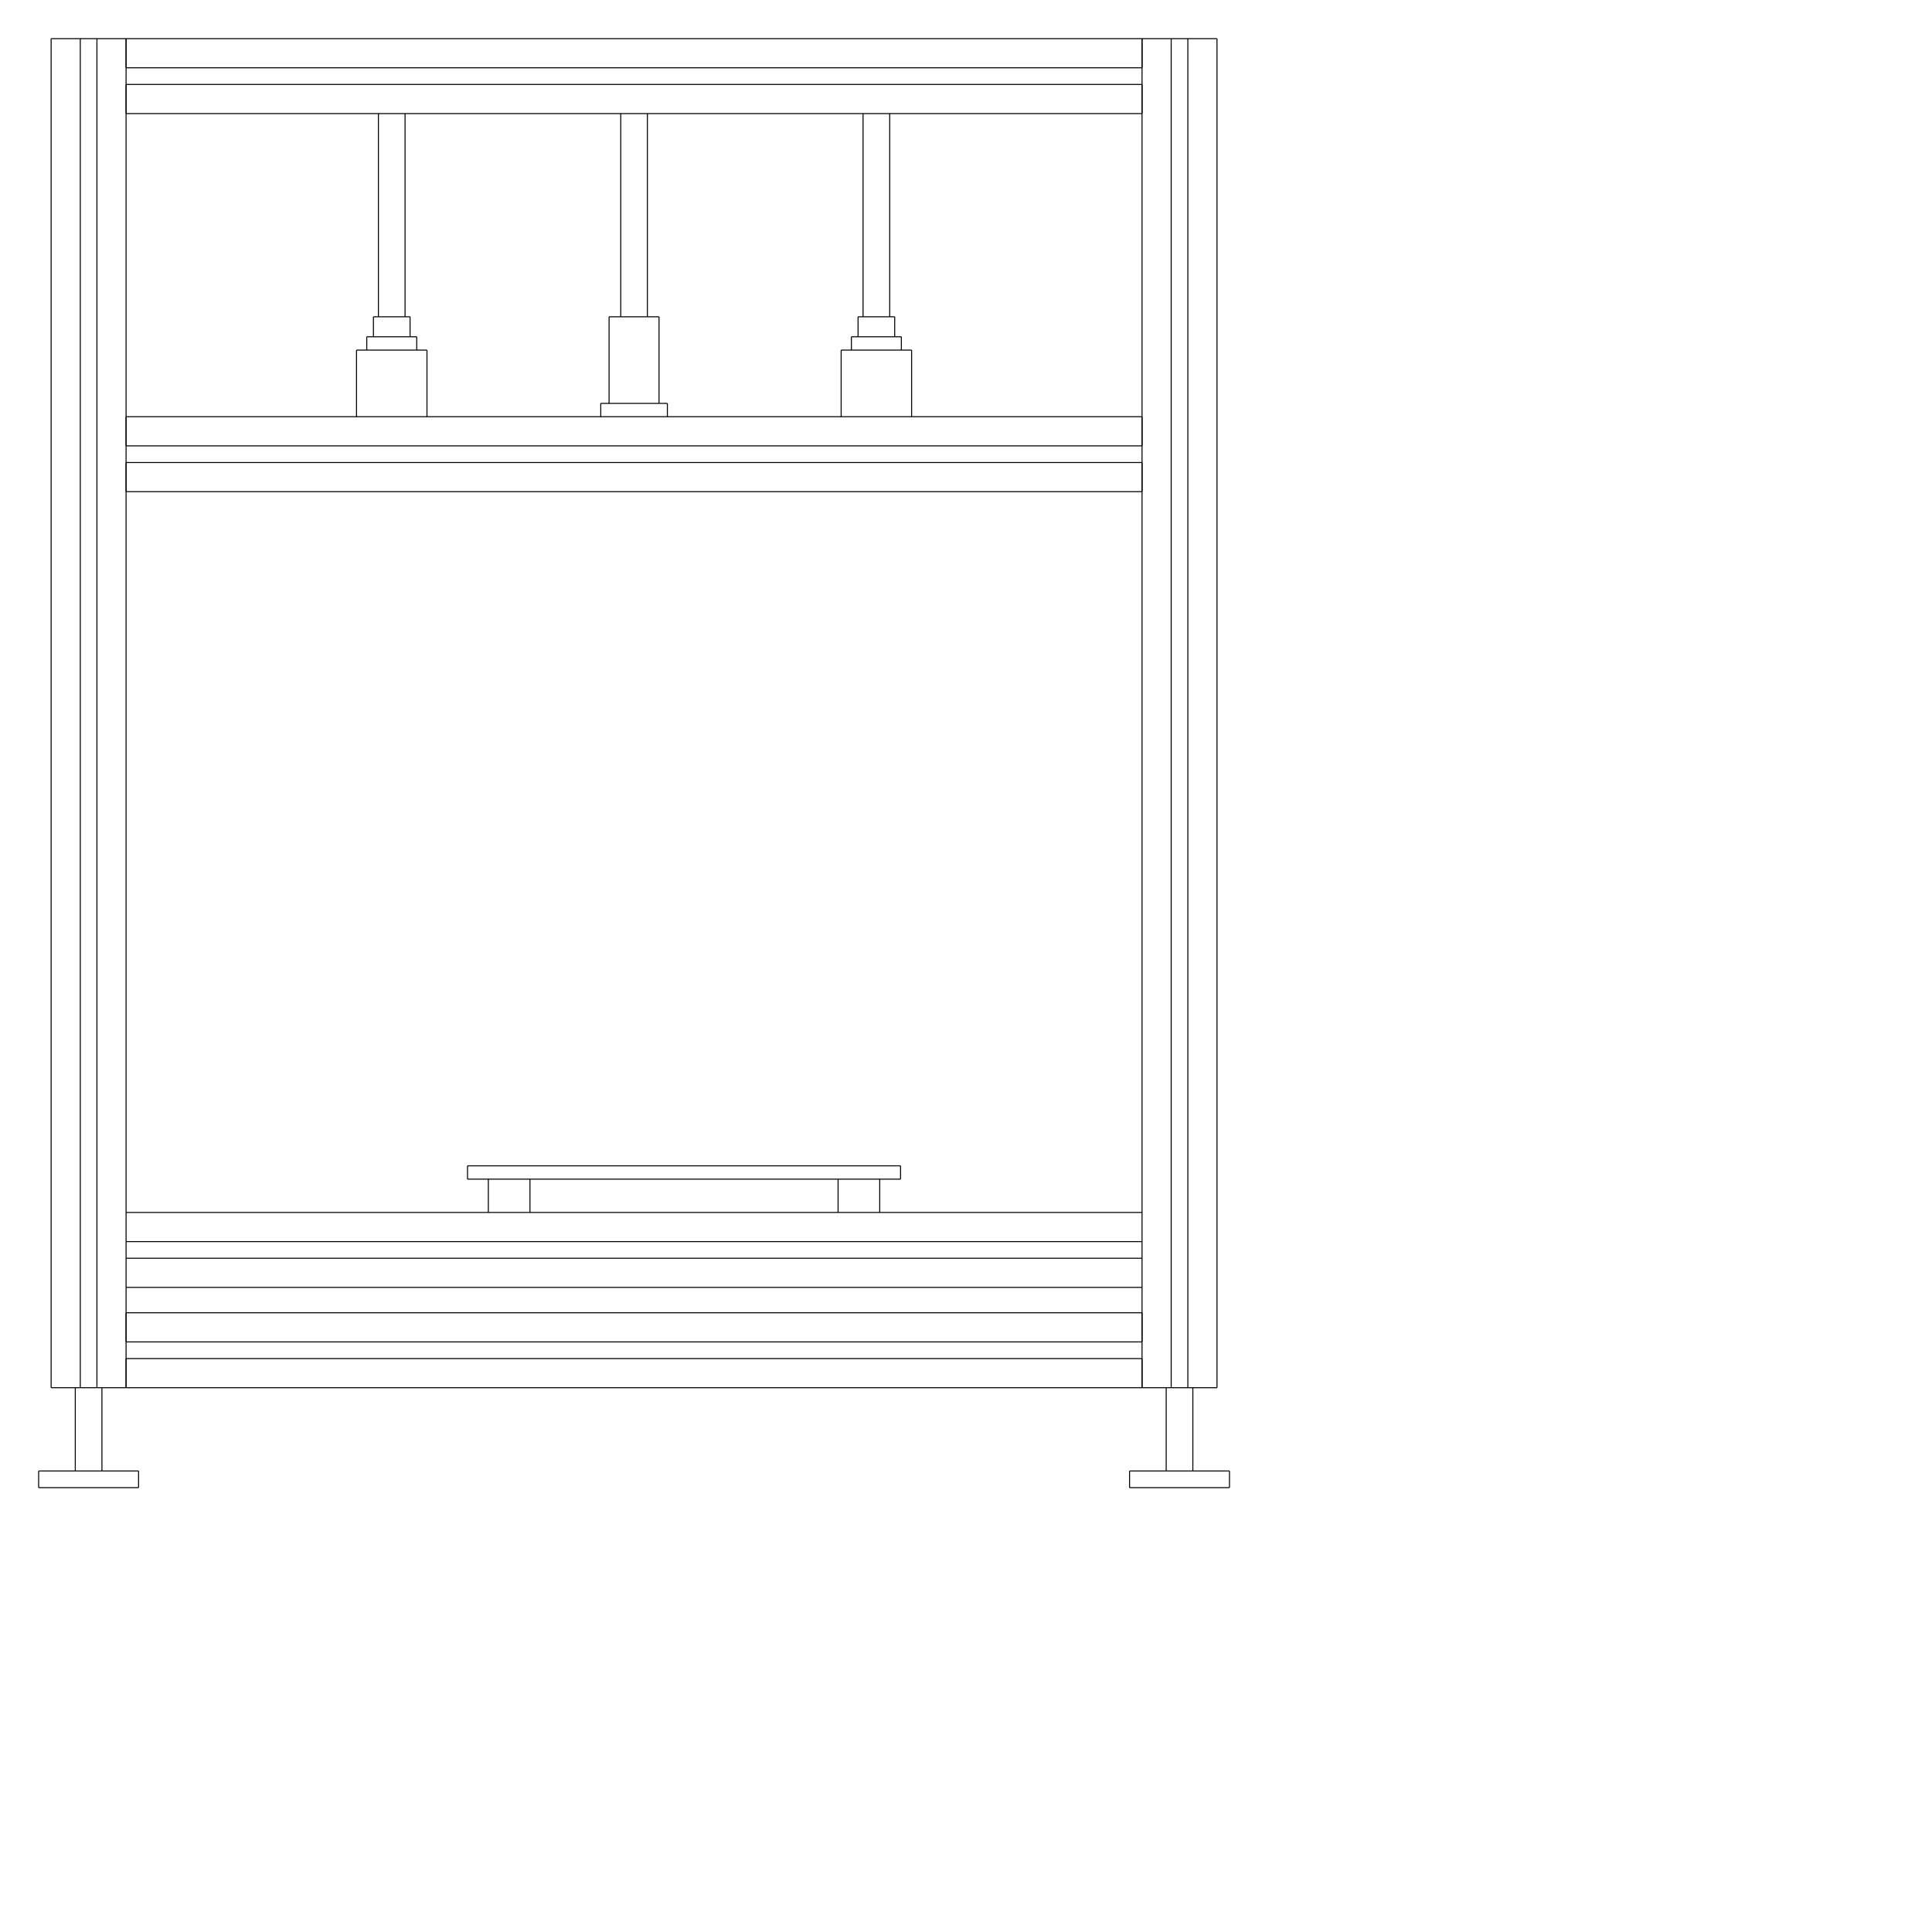
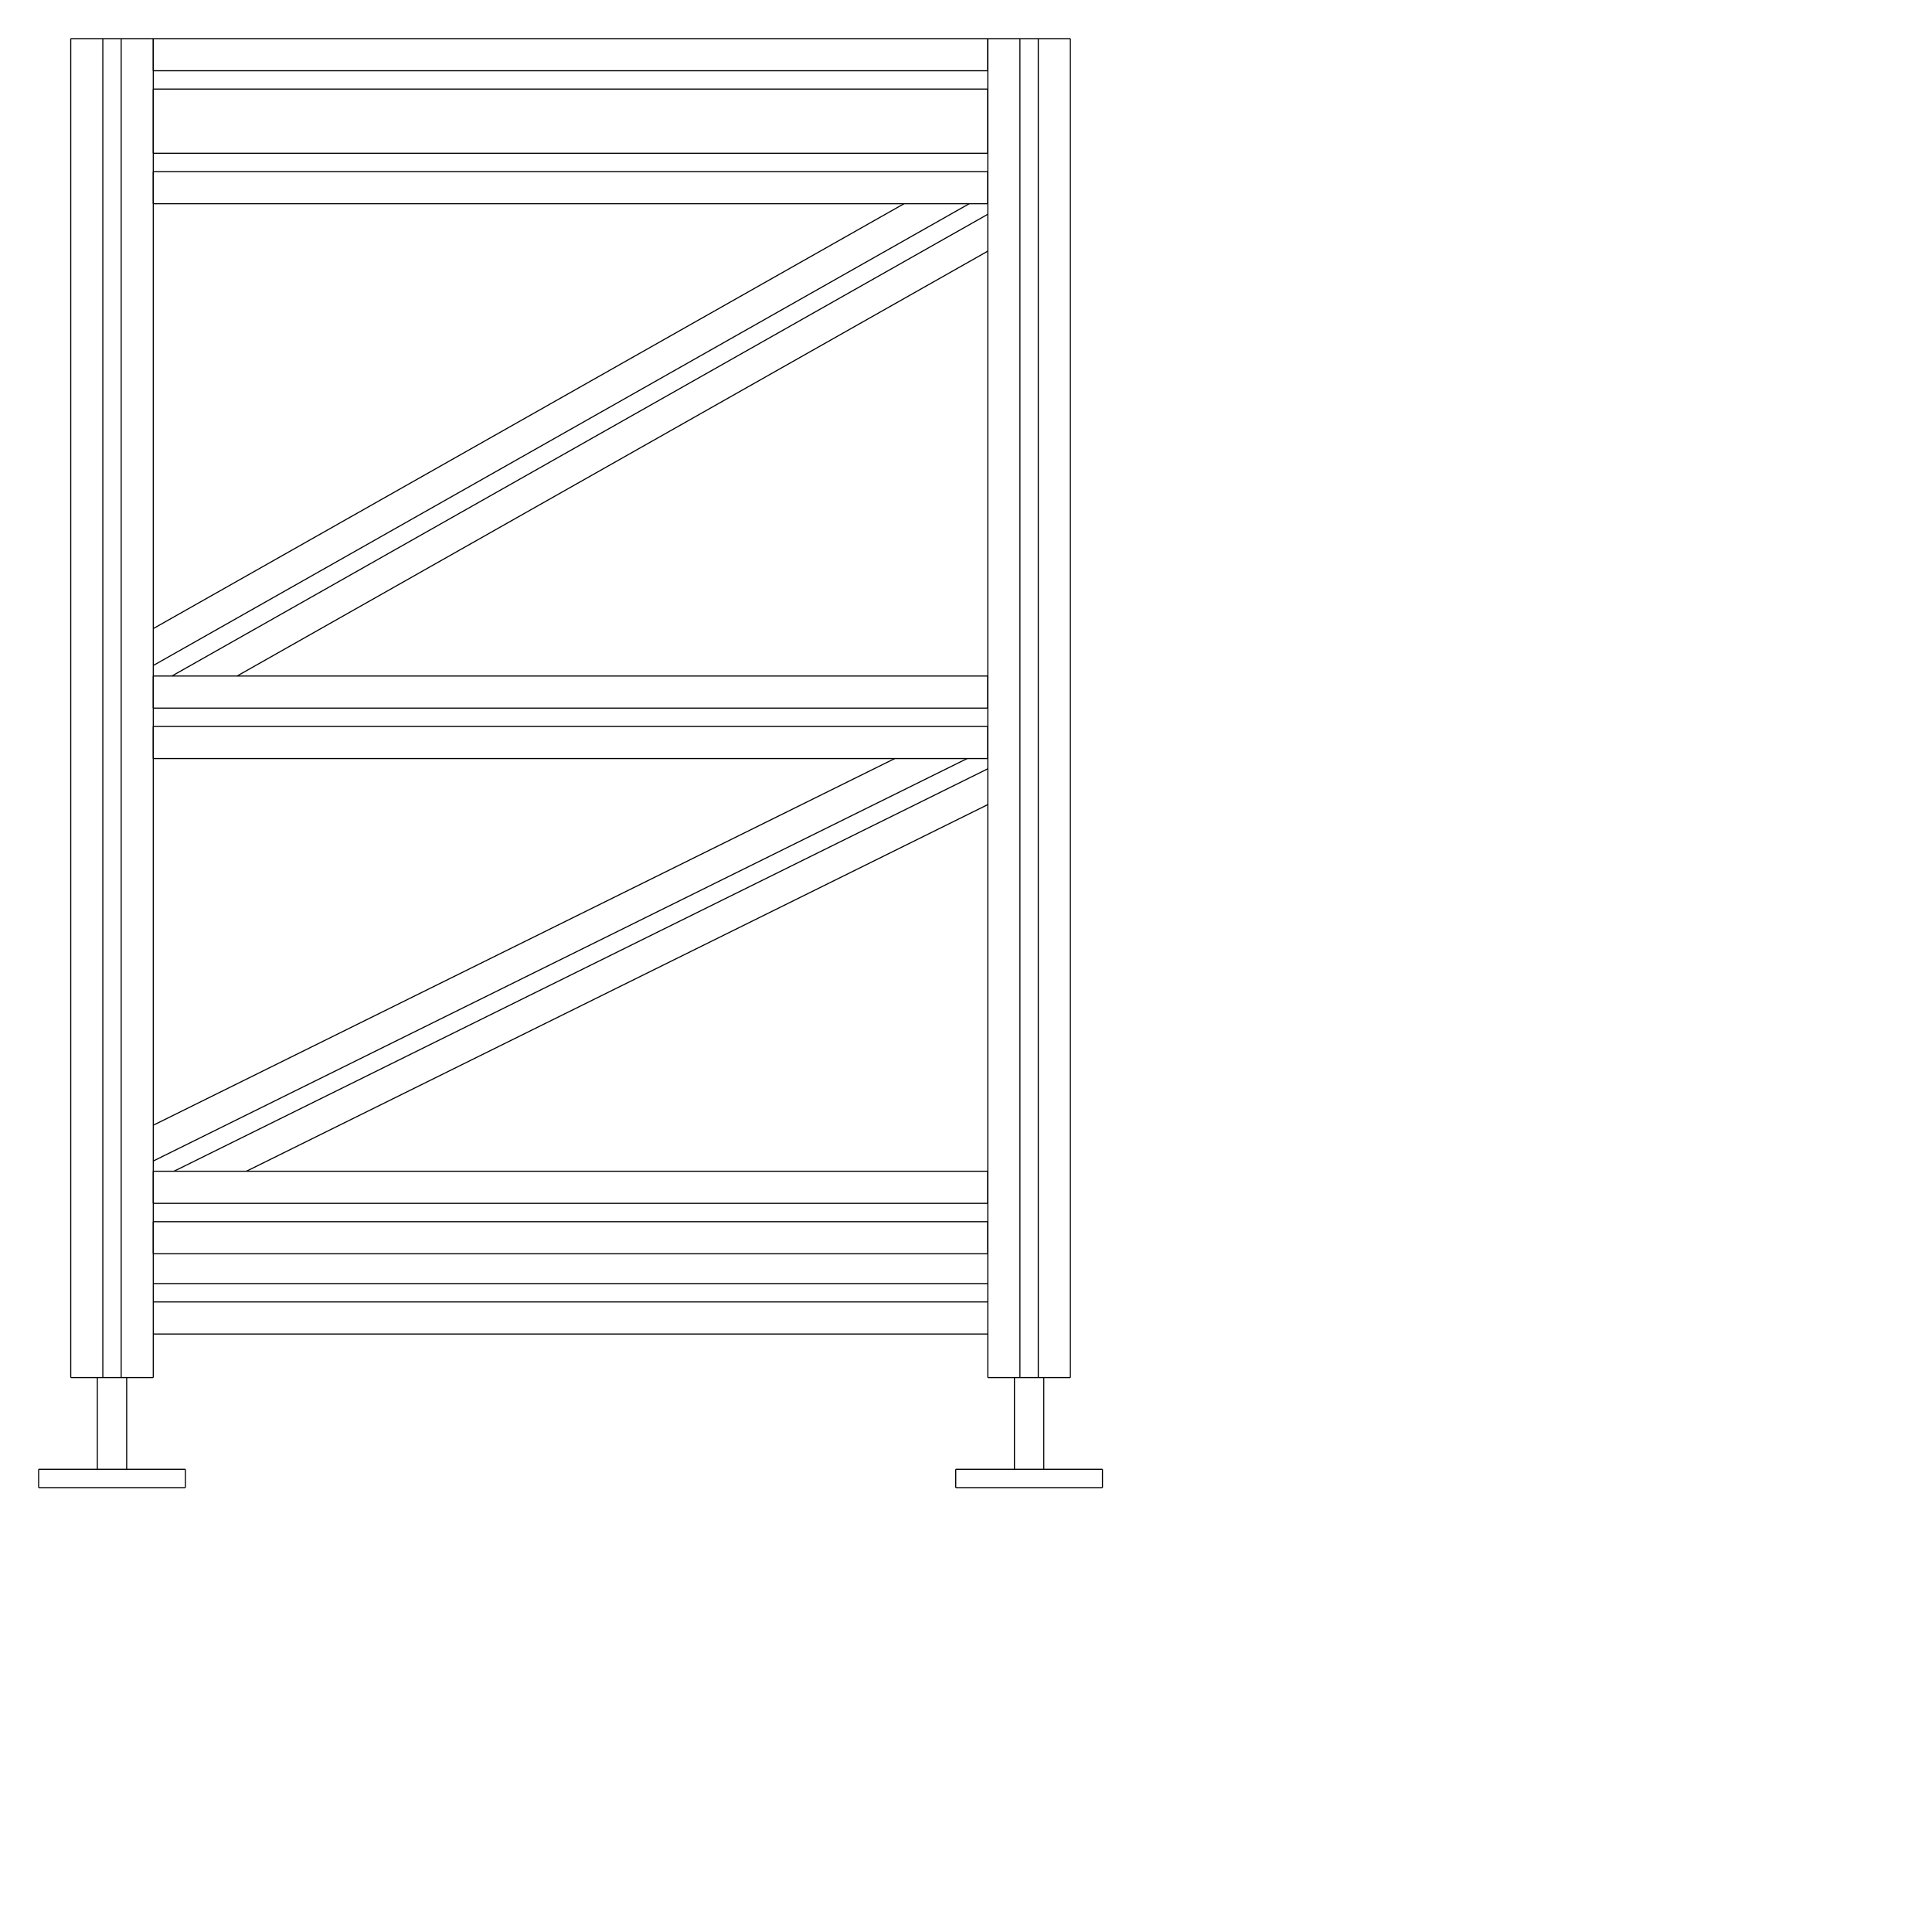
<svg xmlns="http://www.w3.org/2000/svg" width="1000.0" height="1000.0">
-   <g transform="scale(0.862069, -0.862069)   translate(380.7,6.8)" stroke-width="0.6" fill="none">
+   <g transform="scale(0.9493671, -0.9493671)   translate(311.0667,88.93333)" stroke-width="0.6" fill="none">
    <g stroke="rgb(160,160,160)" fill="none" stroke-dasharray="0.6,0.6">

       </g>
    <g stroke="rgb(0,0,0)" fill="none">
-       <path d="M8,-197 L8,-75 " />
-       <path d="M-20,-257.0 L-20,-249.0 " />
-       <path d="M20,-257.0 L20,-249.0 " />
-       <path d="M-20,-249 L20,-249 " />
-       <path d="M15,-249 L15,-197 " />
-       <path d="M-15,-197 L-14.624,-197 L-13.515,-197 L-11.727,-197 L-9.352,-197 L-6.508,-197 L-3.338,-197 L7.531577814756223e-15,-197 L3.338,-197 L6.508,-197 L9.352,-197 L11.727,-197 L13.515,-197 L14.624,-197 L15,-197 " />
-       <path d="M-137.492,-197.0 L-137.492,-75 " />
-       <path d="M-130.492,-217 L-130.492,-209.0 " />
-       <path d="M-160.492,-209.0 L-160.116,-209.0 L-159.007,-209.0 L-157.22,-209.0 L-154.845,-209.0 L-152.001,-209.0 L-148.83,-209.0 L-145.492,-209.0 L-142.154,-209.0 L-138.984,-209.0 L-136.14,-209.0 L-133.765,-209.0 L-131.978,-209.0 L-130.868,-209.0 L-130.492,-209.0 " />
-       <path d="M-134.492,-209.0 L-134.492,-197.0 " />
-       <path d="M-156.492,-197.0 L-156.216,-197.0 L-155.403,-197.0 L-154.092,-197.0 L-152.351,-197.0 L-150.265,-197.0 L-147.94,-197.0 L-145.492,-197.0 L-143.045,-197.0 L-140.72,-197.0 L-138.634,-197.0 L-136.892,-197.0 L-135.582,-197.0 L-134.768,-197.0 L-134.492,-197.0 " />
-       <path d="M-166.642,-257.0 L-166.642,-217.0 " />
-       <path d="M-124.342,-257.0 L-124.342,-217.0 " />
-       <path d="M-166.642,-217 L-124.342,-217 " />
-       <path d="M153.492,-197.0 L153.492,-75 " />
-       <path d="M160.492,-217 L160.492,-209.0 " />
-       <path d="M130.492,-209.0 L130.868,-209.0 L131.978,-209.0 L133.765,-209.0 L136.14,-209.0 L138.984,-209.0 L142.154,-209.0 L145.492,-209.0 L148.83,-209.0 L152.001,-209.0 L154.845,-209.0 L157.22,-209.0 L159.007,-209.0 L160.116,-209.0 L160.492,-209.0 " />
-       <path d="M156.492,-209.0 L156.492,-197.0 " />
-       <path d="M134.492,-197.0 L134.768,-197.0 L135.582,-197.0 L136.892,-197.0 L138.634,-197.0 L140.72,-197.0 L143.045,-197.0 L145.492,-197.0 L147.94,-197.0 L150.265,-197.0 L152.351,-197.0 L154.092,-197.0 L155.403,-197.0 L156.216,-197.0 L156.492,-197.0 " />
-       <path d="M124.342,-257.0 L124.342,-217.0 " />
-       <path d="M166.642,-257.0 L166.642,-217.0 " />
-       <path d="M124.342,-217 L166.642,-217 " />
-       <path d="M-350.0,-840.0 L-332.5,-840.0 " />
-       <path d="M-332.5,-840.0 L-332.5,-30.0 " />
-       <path d="M-350.0,-30 L-332.5,-30 " />
-       <path d="M-350.0,-840.0 L-350.0,-30.0 " />
-       <path d="M-332.5,-840.0 L-322.5,-840.0 " />
-       <path d="M-322.5,-840.0 L-305.0,-840.0 " />
-       <path d="M-332.5,-30 L-322.5,-30 " />
-       <path d="M-322.5,-30 L-305.0,-30 " />
-       <path d="M-322.5,-30.0 L-322.5,-840.0 " />
-       <path d="M-305.0,-840.0 L-305.0,-30.0 " />
-       <path d="M305.0,-840.0 L322.5,-840.0 " />
-       <path d="M322.5,-840.0 L322.5,-30.0 " />
-       <path d="M305.0,-30 L322.5,-30 " />
-       <path d="M305.0,-840.0 L305.0,-30.0 " />
-       <path d="M322.5,-840.0 L332.5,-840.0 " />
-       <path d="M332.5,-840.0 L350.0,-840.0 " />
-       <path d="M322.5,-30 L332.5,-30 " />
-       <path d="M332.5,-30 L350.0,-30 " />
-       <path d="M332.5,-30.0 L332.5,-840.0 " />
-       <path d="M350.0,-840.0 L350.0,-30.0 " />
-       <path d="M-305.0,-30 L-305.0,-47.5 " />
-       <path d="M-305.0,-47.5 L305.0,-47.5 " />
-       <path d="M305.0,-30 L305.0,-47.5 " />
-       <path d="M-305.0,-30 L305.0,-30 " />
-       <path d="M-305.0,-57.5 L-305.0,-75 " />
-       <path d="M305.0,-57.5 L305.0,-75 " />
-       <path d="M305.0,-57.5 L-305.0,-57.5 " />
-       <path d="M-305.0,-75 L305.0,-75 " />
-       <path d="M-305.0,-795.0 L-305.0,-812.5 " />
-       <path d="M-305.0,-812.5 L305.0,-812.5 " />
-       <path d="M305.0,-795 L305.0,-812.5 " />
-       <path d="M-305.0,-795.0 L305.0,-795 " />
-       <path d="M-305.0,-822.5 L-305.0,-840.0 " />
-       <path d="M305.0,-822.5 L305.0,-840 " />
-       <path d="M305.0,-822.5 L-305.0,-822.5 " />
-       <path d="M-305.0,-840.0 L305.0,-840 " />
-       <path d="M-305.0,-257 L-305.0,-274.5 " />
-       <path d="M-305.0,-274.5 L305.0,-274.5 " />
-       <path d="M305.0,-257.0 L305.0,-274.5 " />
-       <path d="M-305.0,-257 L305.0,-257.0 " />
-       <path d="M-305.0,-284.5 L-305.0,-302 " />
-       <path d="M305.0,-284.5 L305.0,-302.0 " />
-       <path d="M305.0,-284.5 L-305.0,-284.5 " />
-       <path d="M-305.0,-302 L305.0,-302.0 " />
-       <path d="M-297.5,-900.0 L-297.5,-890.0 " />
-       <path d="M-357.5,-900.0 L-356.748,-900.0 L-354.529,-900.0 L-350.955,-900.0 L-346.205,-900.0 L-340.517,-900.0 L-334.176,-900.0 L-327.5,-900.0 L-320.824,-900.0 L-314.483,-900.0 L-308.795,-900.0 L-304.045,-900.0 L-300.471,-900.0 L-298.252,-900.0 L-297.5,-900.0 " />
-       <path d="M-357.5,-890.0 L-356.748,-890.0 L-354.529,-890.0 L-350.955,-890.0 L-346.205,-890.0 L-340.517,-890.0 L-334.176,-890.0 L-327.5,-890.0 L-320.824,-890.0 L-314.483,-890.0 L-308.795,-890.0 L-304.045,-890.0 L-300.471,-890.0 L-298.252,-890.0 L-297.5,-890.0 " />
-       <path d="M-319.5,-890.0 L-319.5,-840.0 " />
-       <path d="M357.5,-900.0 L357.5,-890.0 " />
-       <path d="M297.5,-900.0 L298.252,-900.0 L300.471,-900.0 L304.045,-900.0 L308.795,-900.0 L314.483,-900.0 L320.824,-900.0 L327.5,-900.0 L334.176,-900.0 L340.517,-900.0 L346.205,-900.0 L350.955,-900.0 L354.529,-900.0 L356.748,-900.0 L357.5,-900.0 " />
-       <path d="M297.5,-890.0 L298.252,-890.0 L300.471,-890.0 L304.045,-890.0 L308.795,-890.0 L314.483,-890.0 L320.824,-890.0 L327.5,-890.0 L334.176,-890.0 L340.517,-890.0 L346.205,-890.0 L350.955,-890.0 L354.529,-890.0 L356.748,-890.0 L357.5,-890.0 " />
-       <path d="M335.5,-890.0 L335.5,-840.0 " />
-       <path d="M-100.0,-714.774 L-100.0,-706.774 " />
-       <path d="M160.0,-714.774 L160.0,-706.774 " />
-       <path d="M-100.0,-714.774 L160.0,-714.774 " />
-       <path d="M-100.0,-706.774 L160.0,-706.774 " />
-       <path d="M-62.5,-734.774 L-62.5,-714.774 " />
-       <path d="M147.5,-734.774 L147.5,-714.774 " />
-       <path d="M-305.0,-752.274 L305.0,-752.274 " />
-       <path d="M-305.0,-734.774 L305.0,-734.774 " />
-       <path d="M305.0,-762.274 L-305.0,-762.274 " />
-       <path d="M-305.0,-779.774 L305.0,-779.774 " />
-       <path d="M-8,-75 L-8,-197 " />
-       <path d="M-15,-197 L-15,-249 " />
-       <path d="M-153.492,-75 L-153.492,-197.0 " />
-       <path d="M-160.492,-209.0 L-160.492,-217 " />
-       <path d="M-156.492,-197.0 L-156.492,-209.0 " />
-       <path d="M137.492,-75.0 L137.492,-197.0 " />
-       <path d="M130.492,-209.0 L130.492,-217 " />
-       <path d="M134.492,-197.0 L134.492,-209.0 " />
-       <path d="M-357.5,-890.0 L-357.5,-900.0 " />
-       <path d="M-335.5,-840.0 L-335.5,-890.0 " />
-       <path d="M297.5,-890.0 L297.5,-900.0 " />
-       <path d="M319.5,-840.0 L319.5,-890.0 " />
-       <path d="M-87.5,-714.774 L-87.5,-734.774 " />
-       <path d="M122.5,-714.774 L122.5,-734.774 " />
+       <path d="M-272.5,-840.0 L-255.0,-840.0 " />
+       <path d="M-255.0,-840.0 L-255.0,-110.0 " />
+       <path d="M-272.5,-110 L-255.0,-110 " />
+       <path d="M-272.5,-840.0 L-272.5,-110.0 " />
+       <path d="M-255.0,-840.0 L-245.0,-840.0 " />
+       <path d="M-245.0,-840.0 L-227.5,-840.0 " />
+       <path d="M-255.0,-110 L-245.0,-110 " />
+       <path d="M-245.0,-110 L-227.5,-110 " />
+       <path d="M-245.0,-110.0 L-245.0,-840.0 " />
+       <path d="M-227.5,-840.0 L-227.5,-110.0 " />
+       <path d="M227.5,-840.0 L245.0,-840.0 " />
+       <path d="M245.0,-840.0 L245.0,-110.0 " />
+       <path d="M227.5,-110 L245.0,-110 " />
+       <path d="M227.5,-840.0 L227.5,-110.0 " />
+       <path d="M245.0,-840.0 L255.0,-840.0 " />
+       <path d="M255.0,-840.0 L272.5,-840.0 " />
+       <path d="M245.0,-110 L255.0,-110 " />
+       <path d="M255.0,-110 L272.5,-110 " />
+       <path d="M255.0,-110.0 L255.0,-840.0 " />
+       <path d="M272.5,-840.0 L272.5,-110.0 " />
+       <path d="M-227.5,-200 L227.5,-200 " />
+       <path d="M-227.5,-182.5 L-227.5,-200 " />
+       <path d="M-227.5,-137.5 L-227.5,-172.5 " />
+       <path d="M-227.5,-110 L-227.5,-127.5 " />
+       <path d="M227.5,-182.5 L227.5,-200 " />
+       <path d="M227.5,-137.5 L227.5,-172.5 " />
+       <path d="M227.5,-110 L227.5,-127.5 " />
+       <path d="M227.5,-182.5 L-227.5,-182.5 " />
+       <path d="M-227.5,-172.5 L227.5,-172.5 " />
+       <path d="M227.5,-137.5 L-227.5,-137.5 " />
+       <path d="M-227.5,-127.5 L227.5,-127.5 " />
+       <path d="M-227.5,-110 L227.5,-110 " />
+       <path d="M-227.5,-727.5 L-227.5,-745.0 " />
+       <path d="M-227.5,-745.0 L227.5,-745.0 " />
+       <path d="M227.5,-727.5 L227.5,-745.0 " />
+       <path d="M-227.5,-727.5 L227.5,-727.5 " />
+       <path d="M-227.5,-755.0 L-227.5,-772.5 " />
+       <path d="M227.5,-755.0 L227.5,-772.5 " />
+       <path d="M227.5,-755.0 L-227.5,-755.0 " />
+       <path d="M-227.5,-772.5 L227.5,-772.5 " />
+       <path d="M-227.5,-457.5 L-227.5,-475 " />
+       <path d="M-227.5,-475 L227.5,-475.0 " />
+       <path d="M227.5,-457.5 L227.5,-475.0 " />
+       <path d="M-227.5,-457.5 L227.5,-457.5 " />
+       <path d="M-227.5,-485 L-227.5,-502.5 " />
+       <path d="M227.5,-485.0 L227.5,-502.5 " />
+       <path d="M227.5,-485.0 L-227.5,-485 " />
+       <path d="M-227.5,-502.5 L227.5,-502.5 " />
+       <path d="M-227.5,-721.922 L216.22,-502.5 " />
+       <path d="M-227.5,-702.399 L176.741,-502.5 " />
+       <path d="M-176.741,-727.5 L227.5,-527.601 " />
+       <path d="M227.5,-508.078 L-216.22,-727.5 " />
+       <path d="M-227.5,-451.755 L217.348,-200.0 " />
+       <path d="M-227.5,-431.647 L181.817,-200.0 " />
+       <path d="M-181.817,-457.5 L227.5,-225.853 " />
+       <path d="M227.5,-205.745 L-217.348,-457.5 " />
+       <path d="M-210.0,-900.0 L-210.0,-890.0 " />
+       <path d="M-290.0,-900.0 L-288.997,-900.0 L-286.039,-900.0 L-281.273,-900.0 L-274.94,-900.0 L-267.355,-900.0 L-258.901,-900.0 L-250.0,-900.0 L-241.099,-900.0 L-232.645,-900.0 L-225.06,-900.0 L-218.727,-900.0 L-213.961,-900.0 L-211.003,-900.0 L-210,-900.0 " />
+       <path d="M-290.0,-890.0 L-288.997,-890.0 L-286.039,-890.0 L-281.273,-890.0 L-274.94,-890.0 L-267.355,-890.0 L-258.901,-890.0 L-250.0,-890.0 L-241.099,-890.0 L-232.645,-890.0 L-225.06,-890.0 L-218.727,-890.0 L-213.961,-890.0 L-211.003,-890.0 L-210,-890.0 " />
+       <path d="M-242.0,-890.0 L-242.0,-840.0 " />
+       <path d="M290.0,-900.0 L290.0,-890.0 " />
+       <path d="M210.0,-900.0 L211.003,-900.0 L213.961,-900.0 L218.727,-900.0 L225.06,-900.0 L232.645,-900.0 L241.099,-900.0 L250.0,-900.0 L258.901,-900.0 L267.355,-900.0 L274.94,-900.0 L281.273,-900.0 L286.039,-900.0 L288.997,-900.0 L290,-900.0 " />
+       <path d="M210.0,-890.0 L211.003,-890.0 L213.961,-890.0 L218.727,-890.0 L225.06,-890.0 L232.645,-890.0 L241.099,-890.0 L250.0,-890.0 L258.901,-890.0 L267.355,-890.0 L274.94,-890.0 L281.273,-890.0 L286.039,-890.0 L288.997,-890.0 L290,-890.0 " />
+       <path d="M258.0,-890.0 L258.0,-840.0 " />
+       <path d="M-227.5,-788.748 L227.5,-788.748 " />
+       <path d="M227.5,-798.748 L-227.5,-798.748 " />
+       <path d="M-227.5,-816.248 L227.5,-816.248 " />
+       <path d="M-290.0,-890.0 L-290.0,-900.0 " />
+       <path d="M-258.0,-840.0 L-258.0,-890.0 " />
+       <path d="M210.0,-890.0 L210.0,-900.0 " />
+       <path d="M242.0,-840.0 L242.0,-890.0 " />
    </g>
  </g>
</svg>
